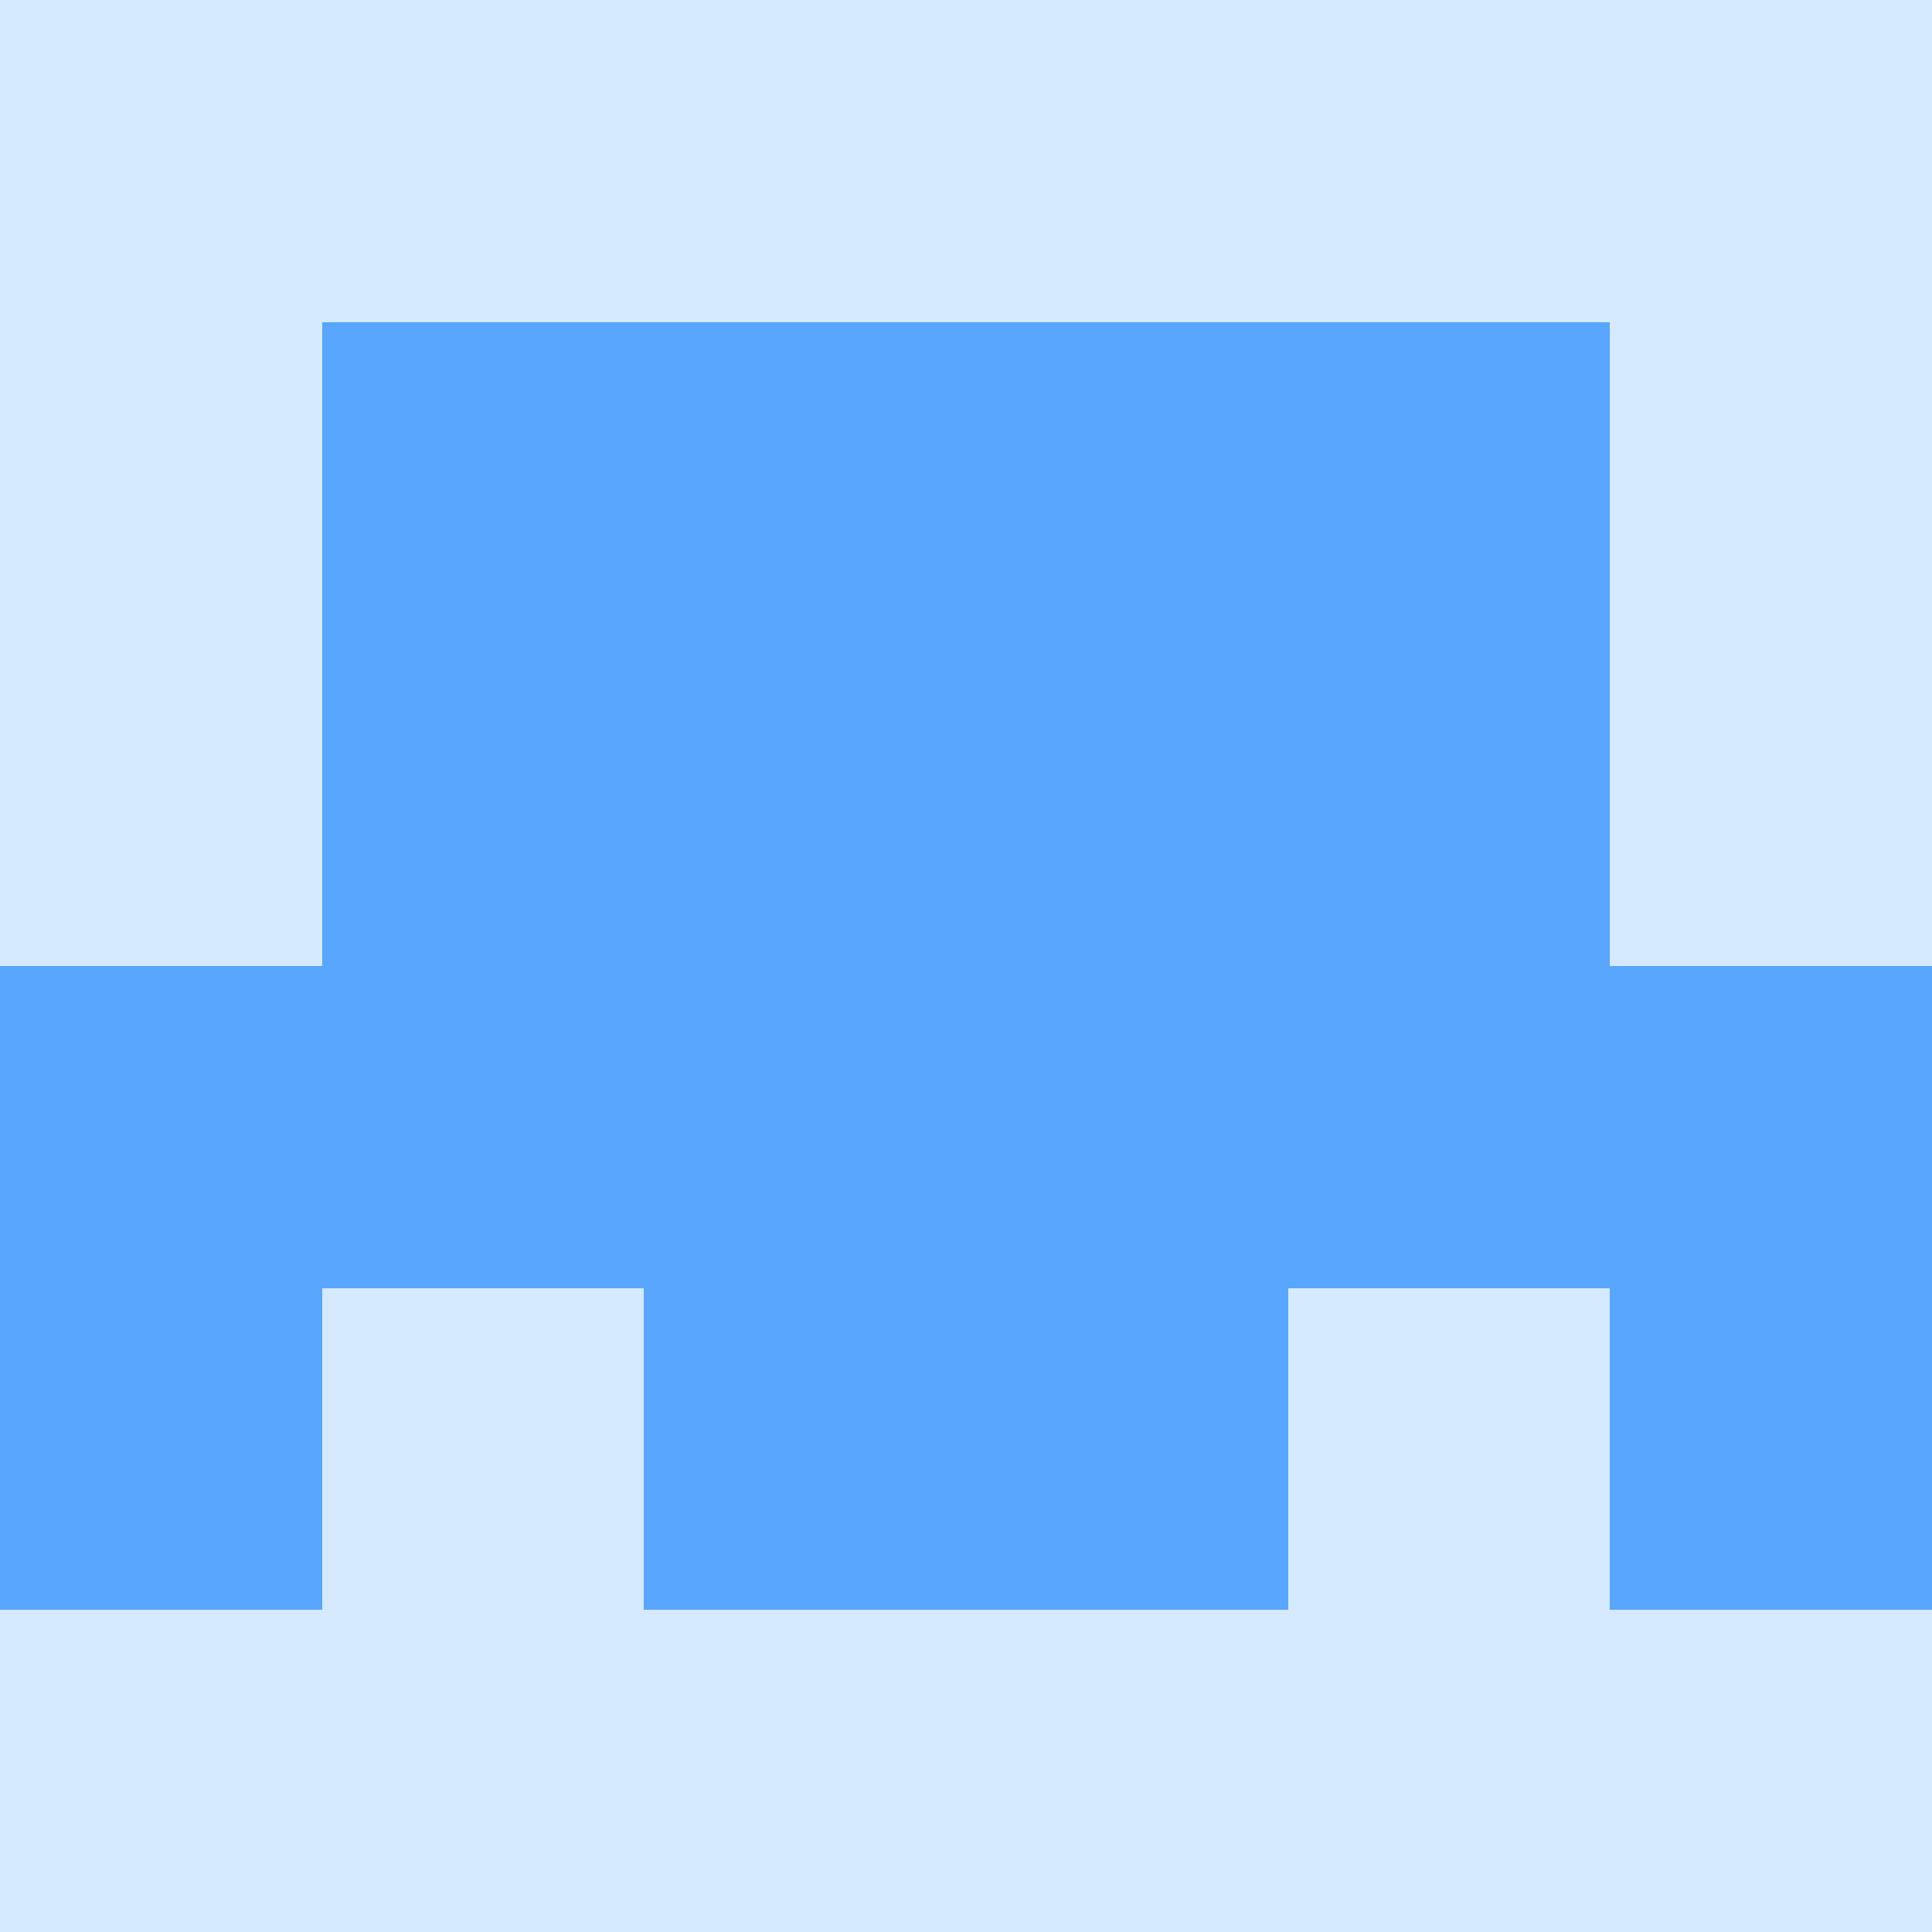
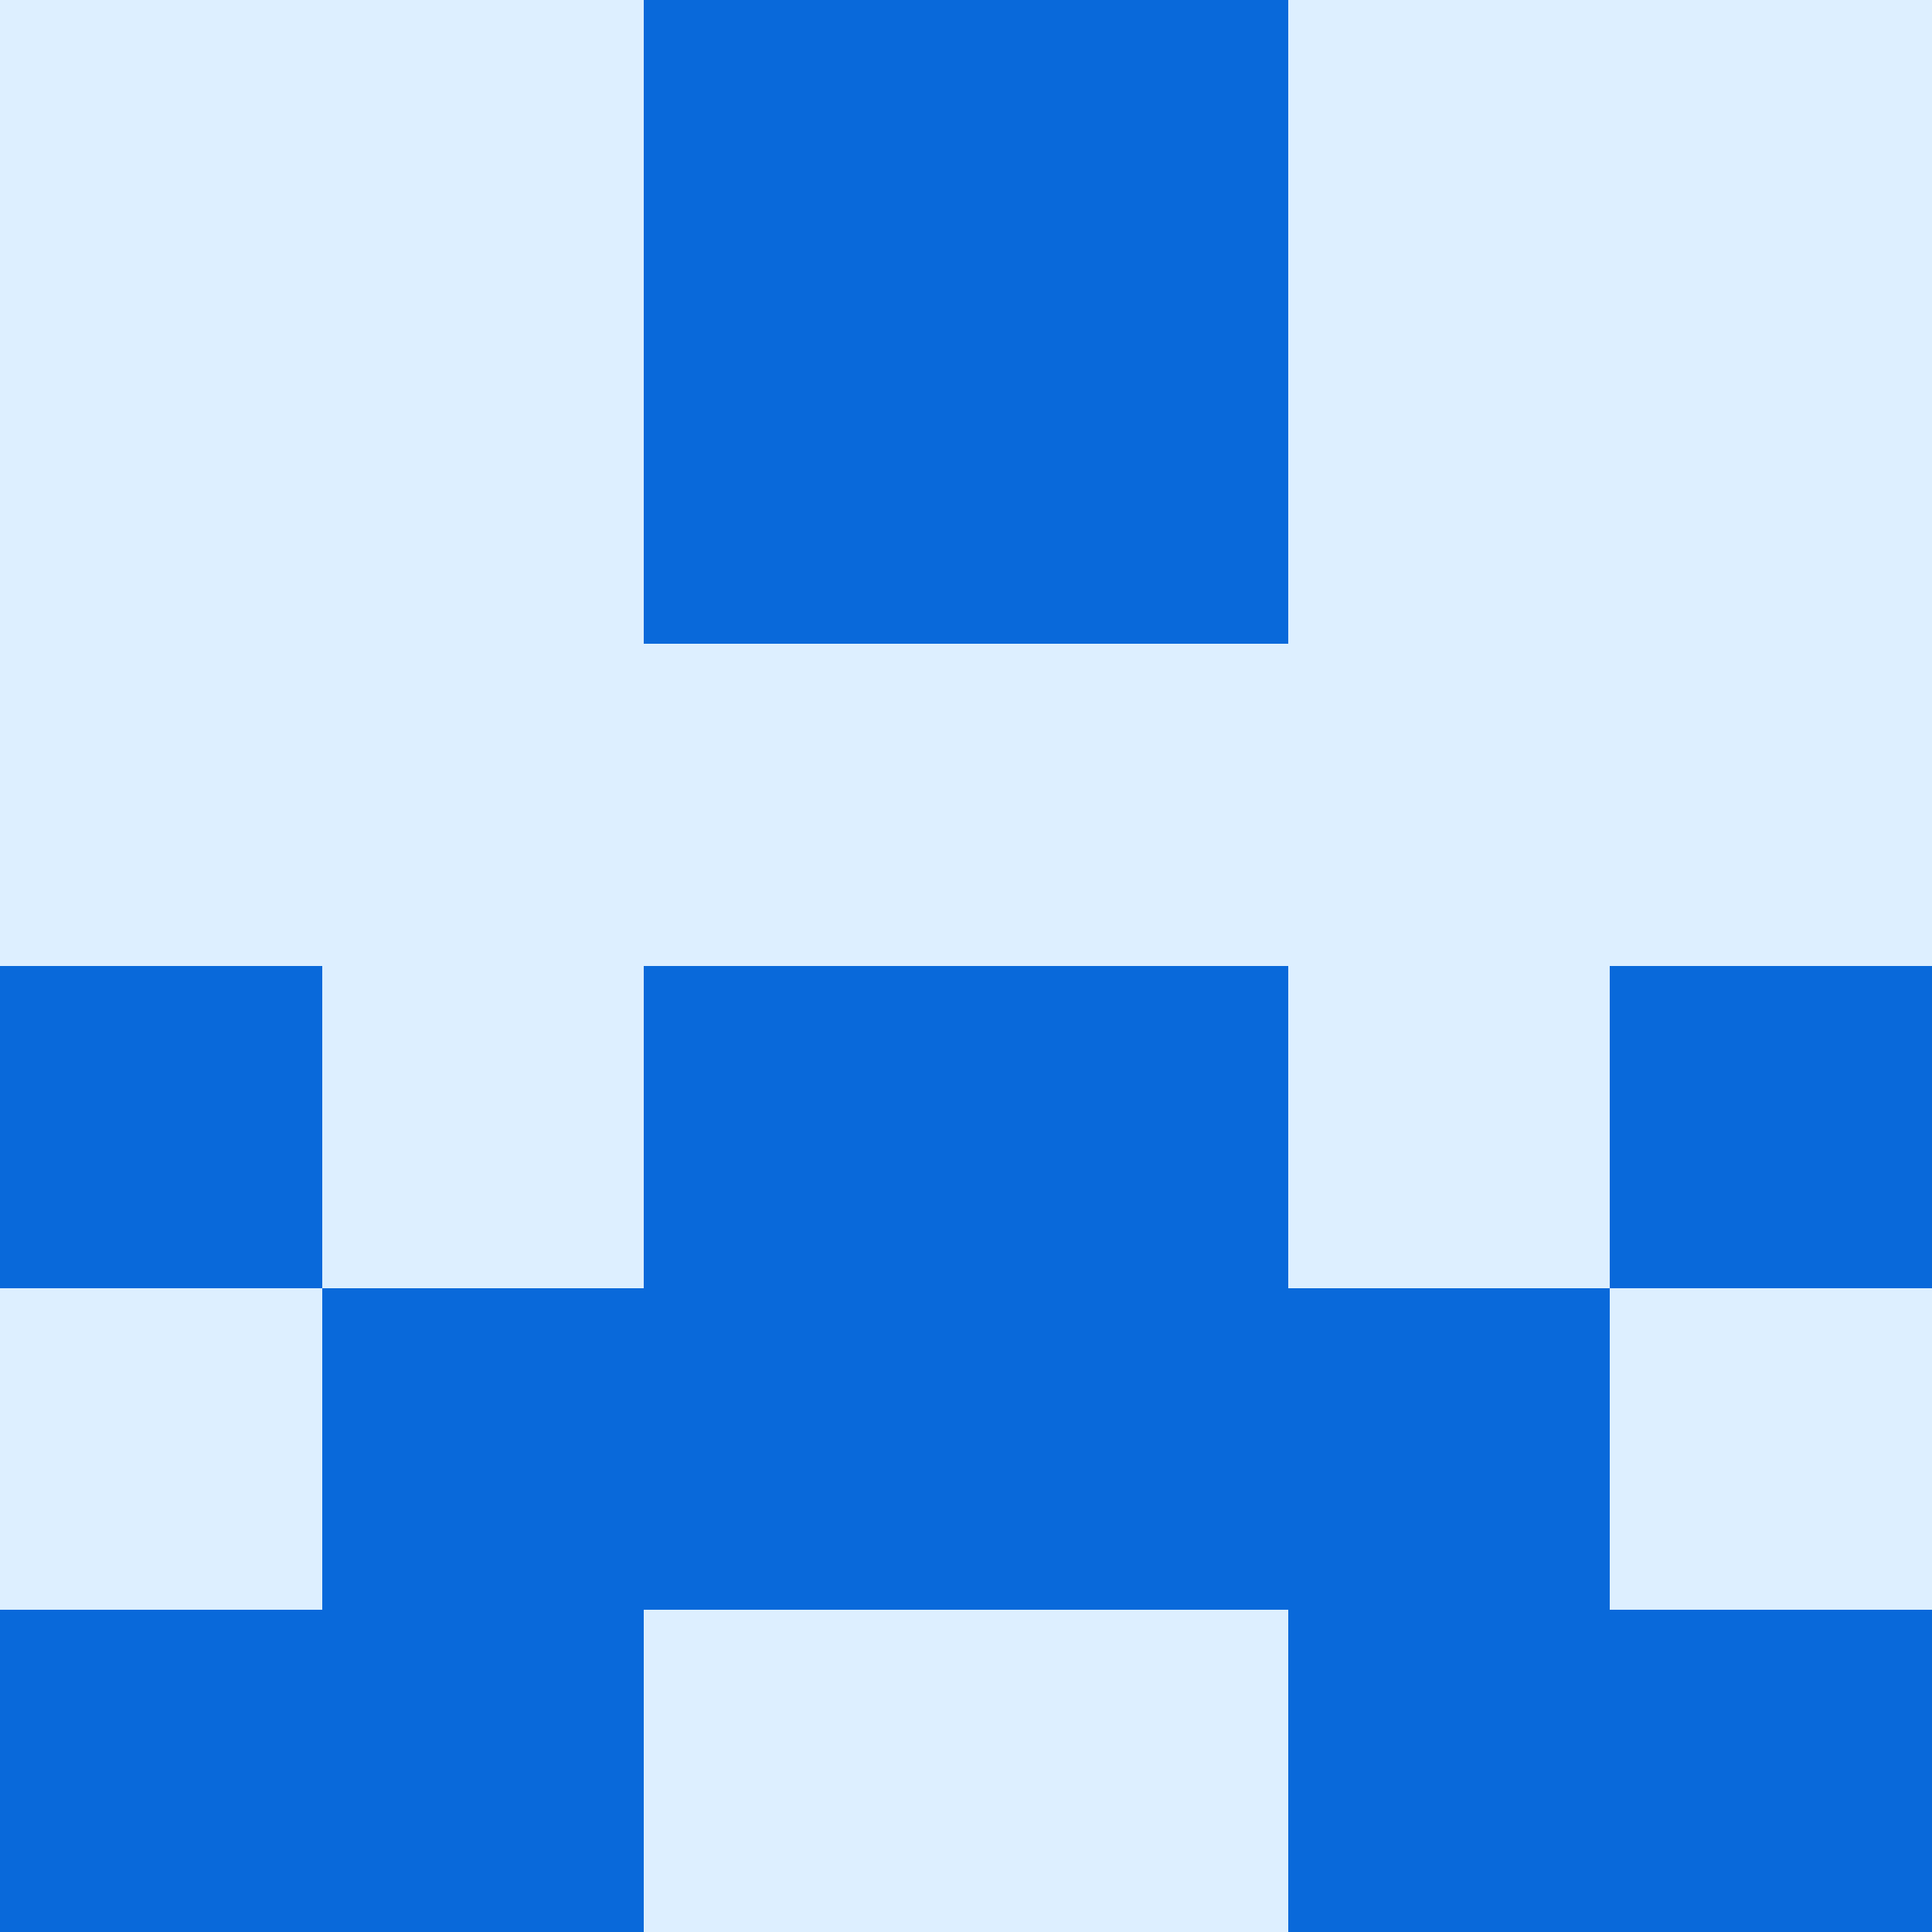
<svg xmlns="http://www.w3.org/2000/svg" viewBox="0 0 48 48" width="192" height="192" shape-rendering="crispEdges">
-   <rect width="48" height="48" fill="#58a6ff" opacity="0.25" />
-   <rect x="8" y="8" width="8" height="8" fill="#58a6ff" />
-   <rect x="32" y="8" width="8" height="8" fill="#58a6ff" />
-   <rect x="16" y="8" width="8" height="8" fill="#58a6ff" />
-   <rect x="24" y="8" width="8" height="8" fill="#58a6ff" />
-   <rect x="8" y="16" width="8" height="8" fill="#58a6ff" />
-   <rect x="32" y="16" width="8" height="8" fill="#58a6ff" />
-   <rect x="16" y="16" width="8" height="8" fill="#58a6ff" />
-   <rect x="24" y="16" width="8" height="8" fill="#58a6ff" />
-   <rect x="0" y="24" width="8" height="8" fill="#58a6ff" />
-   <rect x="40" y="24" width="8" height="8" fill="#58a6ff" />
-   <rect x="8" y="24" width="8" height="8" fill="#58a6ff" />
-   <rect x="32" y="24" width="8" height="8" fill="#58a6ff" />
-   <rect x="16" y="24" width="8" height="8" fill="#58a6ff" />
-   <rect x="24" y="24" width="8" height="8" fill="#58a6ff" />
-   <rect x="0" y="32" width="8" height="8" fill="#58a6ff" />
-   <rect x="40" y="32" width="8" height="8" fill="#58a6ff" />
-   <rect x="16" y="32" width="8" height="8" fill="#58a6ff" />
-   <rect x="24" y="32" width="8" height="8" fill="#58a6ff" />
+   <rect width="48" height="48" fill="#79c0ff" opacity="0.25" />
+   <rect x="16" y="0" width="8" height="8" fill="#0969da" />
+   <rect x="24" y="0" width="8" height="8" fill="#0969da" />
+   <rect x="16" y="8" width="8" height="8" fill="#0969da" />
+   <rect x="24" y="8" width="8" height="8" fill="#0969da" />
+   <rect x="0" y="24" width="8" height="8" fill="#0969da" />
+   <rect x="40" y="24" width="8" height="8" fill="#0969da" />
+   <rect x="16" y="24" width="8" height="8" fill="#0969da" />
+   <rect x="24" y="24" width="8" height="8" fill="#0969da" />
+   <rect x="8" y="32" width="8" height="8" fill="#0969da" />
+   <rect x="32" y="32" width="8" height="8" fill="#0969da" />
+   <rect x="16" y="32" width="8" height="8" fill="#0969da" />
+   <rect x="24" y="32" width="8" height="8" fill="#0969da" />
+   <rect x="0" y="40" width="8" height="8" fill="#0969da" />
+   <rect x="40" y="40" width="8" height="8" fill="#0969da" />
+   <rect x="8" y="40" width="8" height="8" fill="#0969da" />
+   <rect x="32" y="40" width="8" height="8" fill="#0969da" />
</svg>
